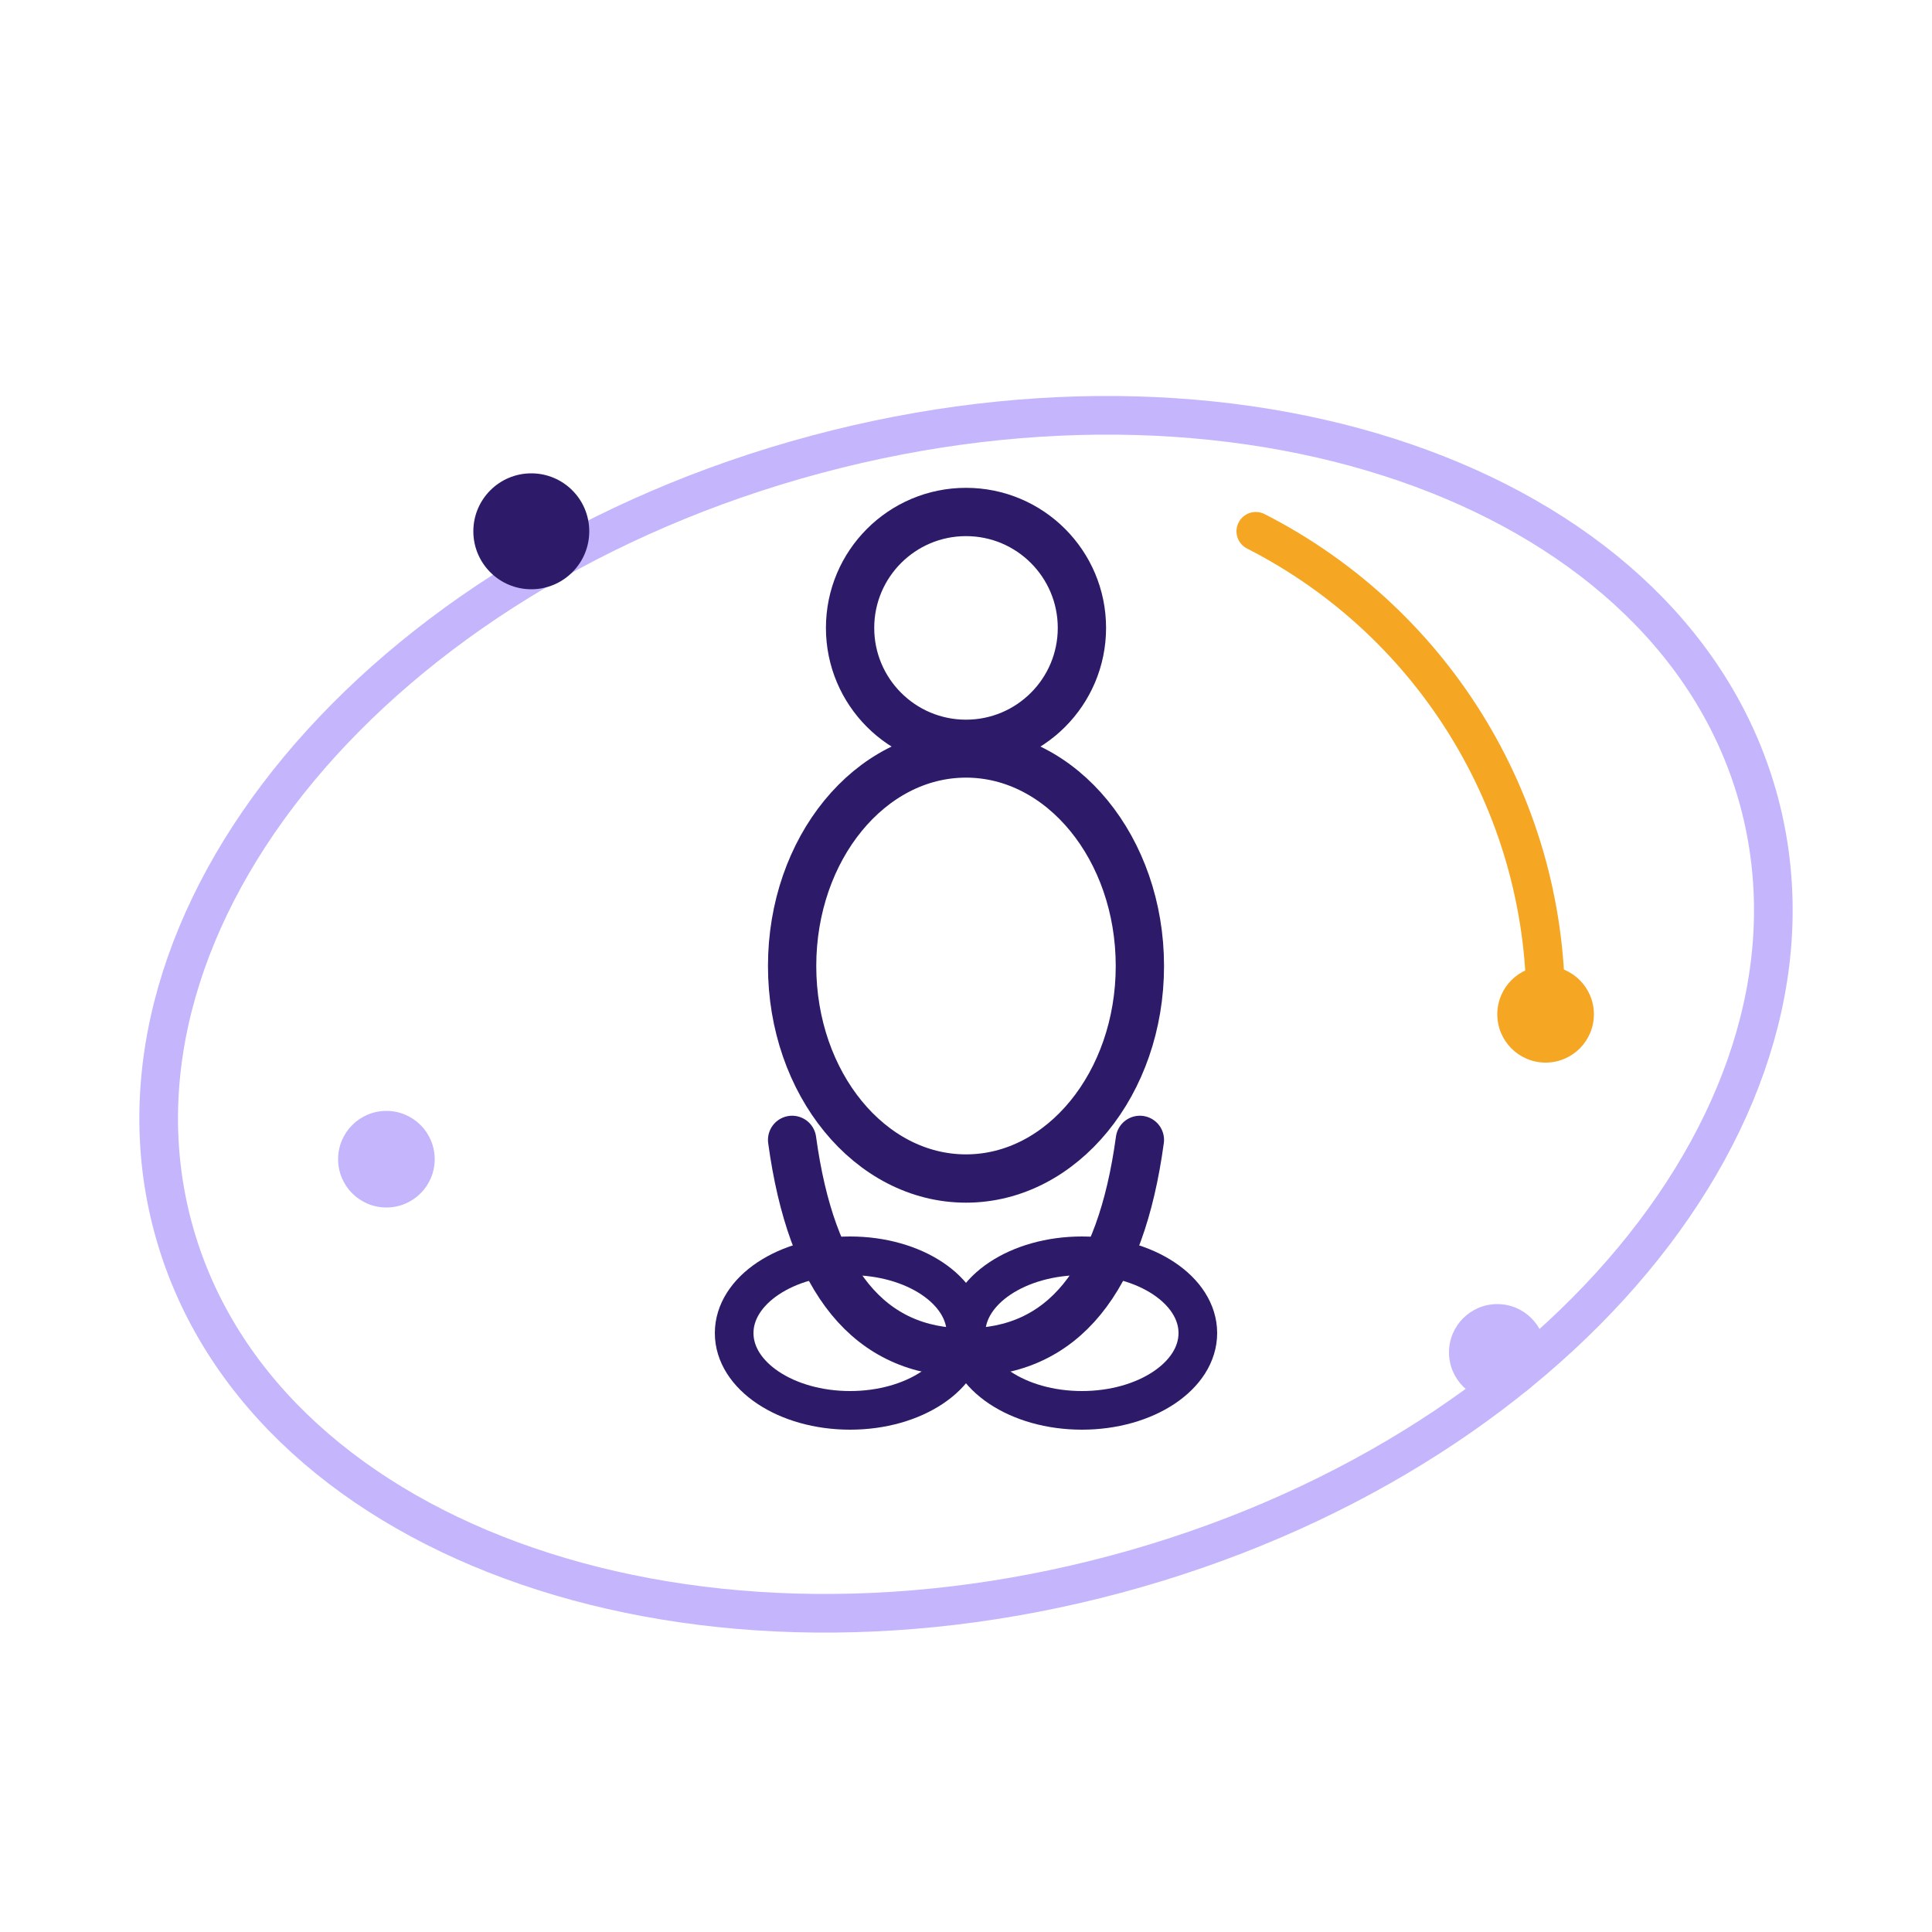
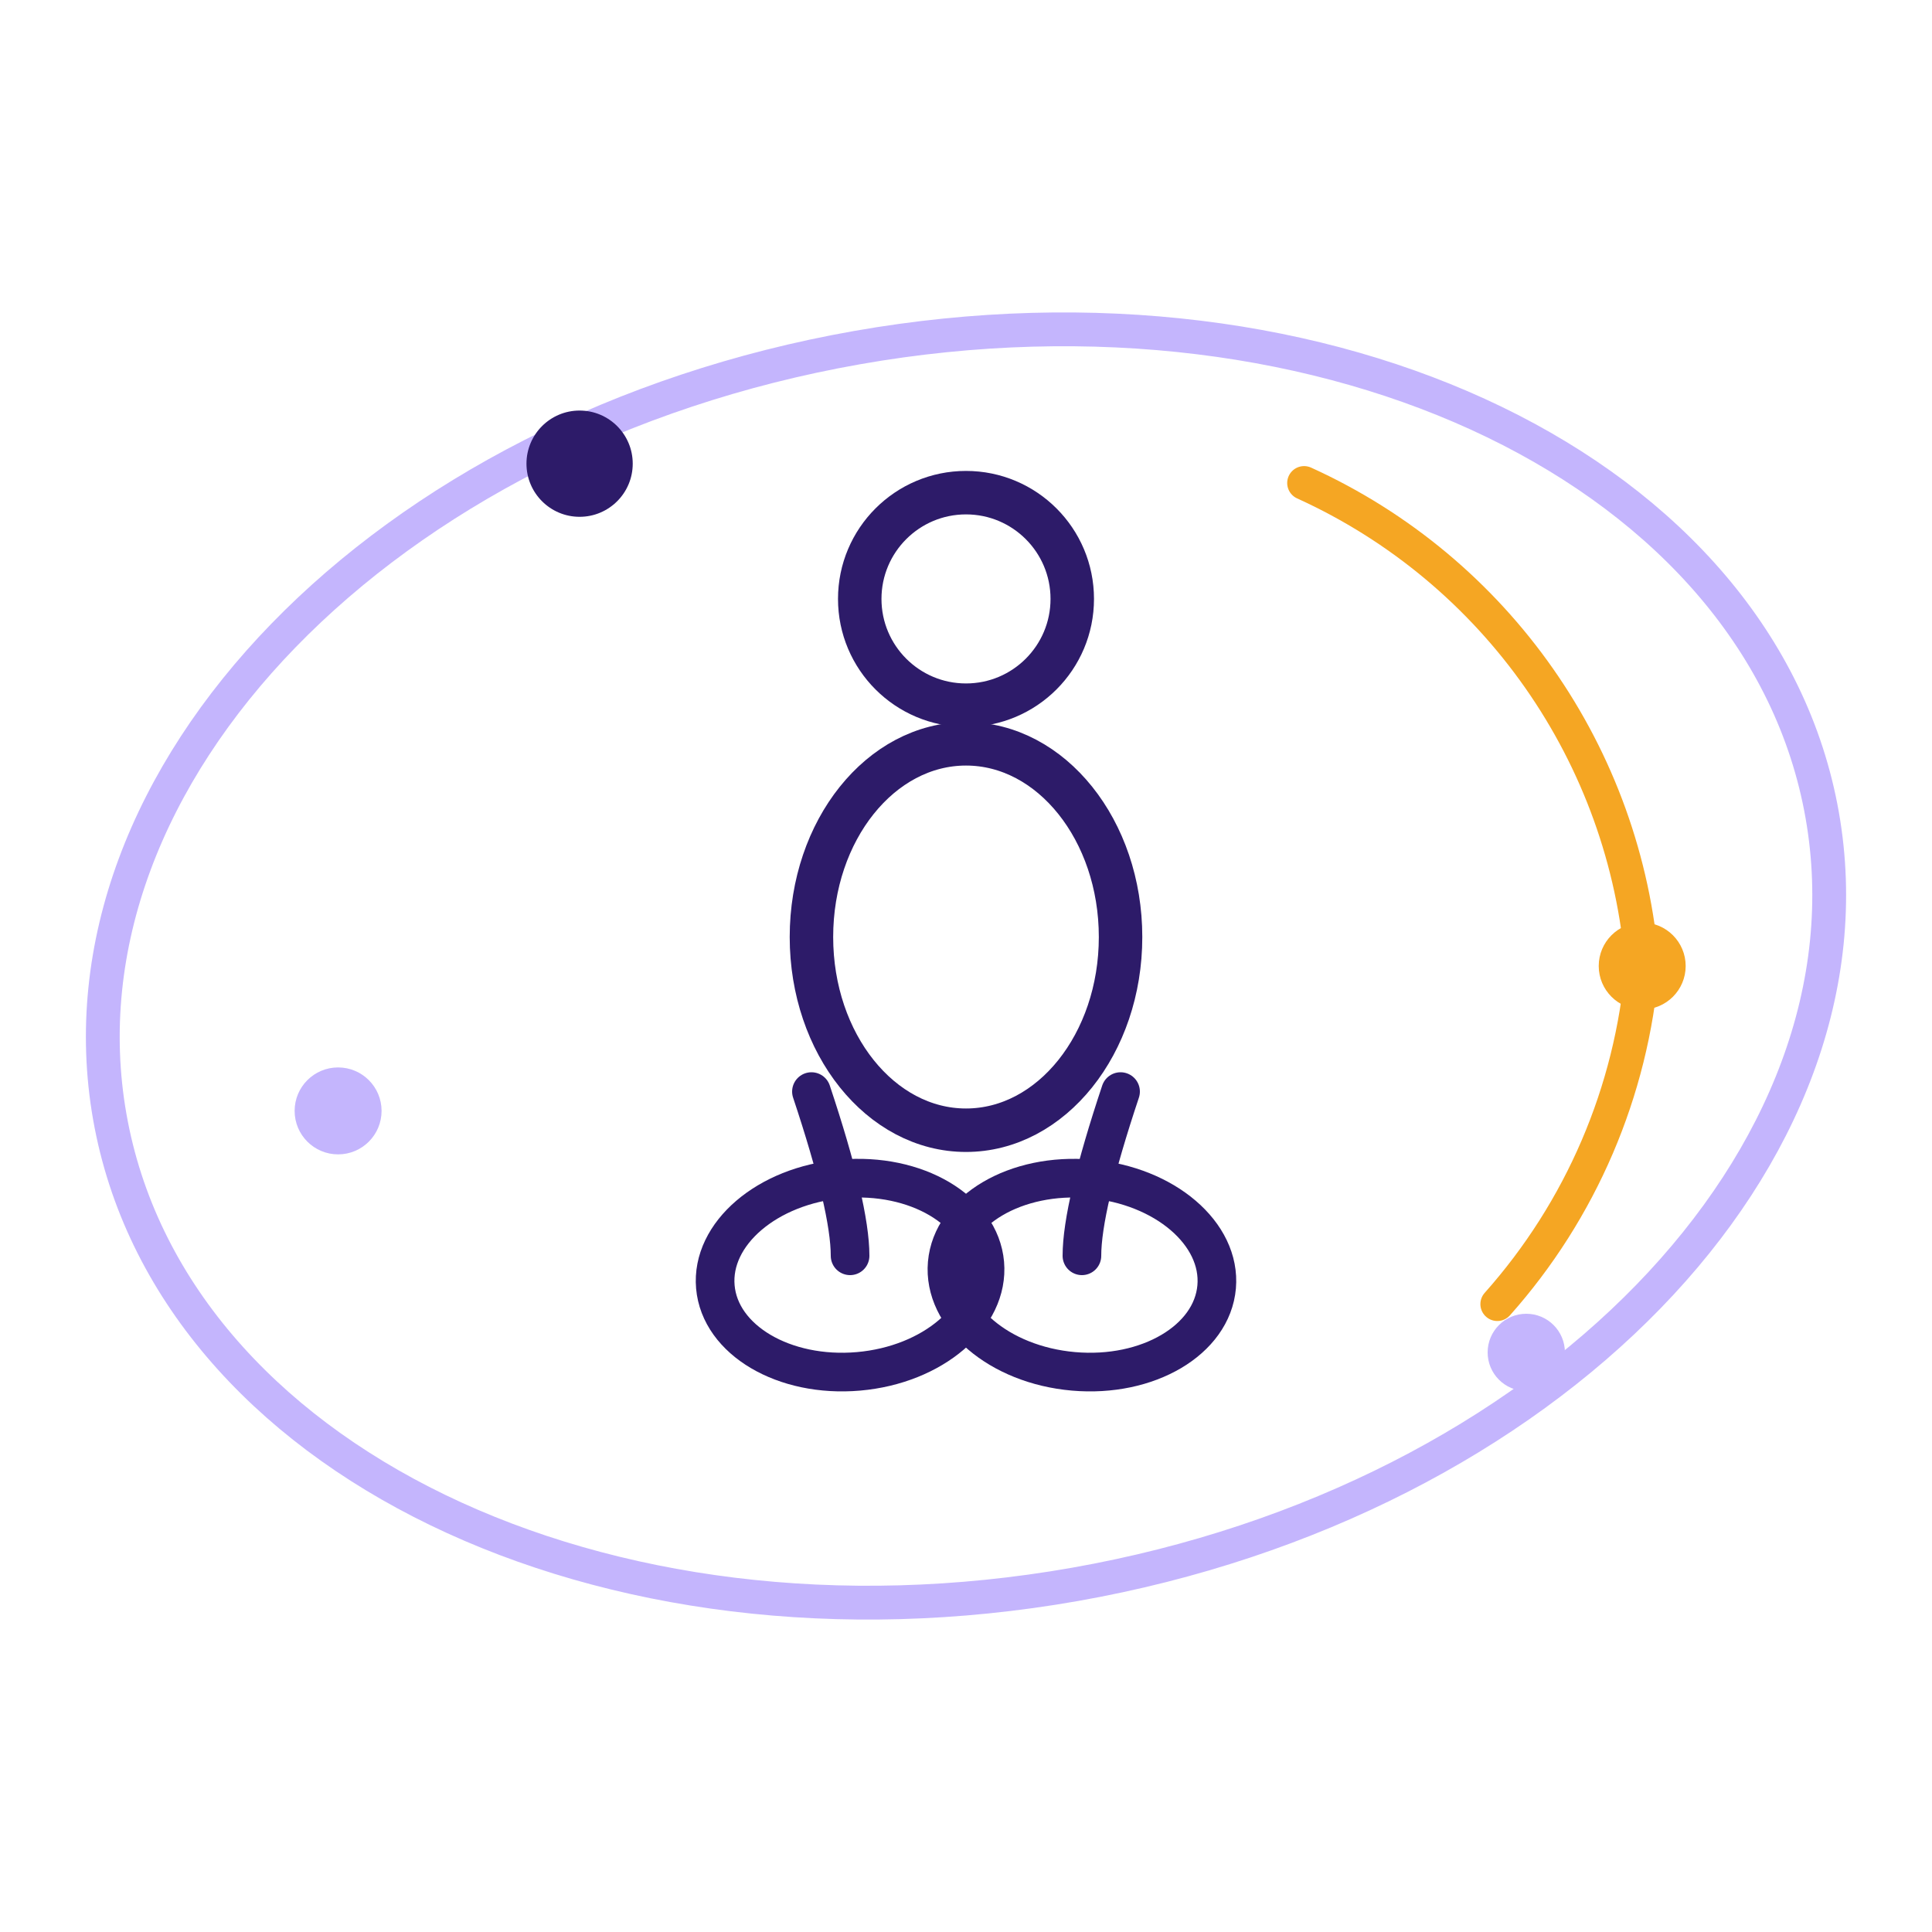
<svg xmlns="http://www.w3.org/2000/svg" viewBox="0 0 200 200" width="200" height="200">
-   <ellipse cx="100" cy="105" rx="85" ry="60" fill="none" stroke="#C4B5FD" stroke-width="4" transform="rotate(-15, 100, 105)" />
-   <path d="M 130 55 A 55 55 0 0 1 160 105" fill="none" stroke="#F5A623" stroke-width="4" stroke-linecap="round" />
-   <circle cx="55" cy="55" r="6" fill="#2D1B69" />
-   <circle cx="160" cy="105" r="5" fill="#F5A623" />
-   <circle cx="40" cy="120" r="5" fill="#C4B5FD" />
-   <circle cx="155" cy="140" r="5" fill="#C4B5FD" />
-   <circle cx="100" cy="65" r="12" fill="none" stroke="#2D1B69" stroke-width="5" />
-   <ellipse cx="100" cy="100" rx="18" ry="22" fill="none" stroke="#2D1B69" stroke-width="5" />
-   <path d="M 82 118 Q 85 140 100 140 Q 115 140 118 118" fill="none" stroke="#2D1B69" stroke-width="5" stroke-linecap="round" />
-   <ellipse cx="88" cy="138" rx="12" ry="8" fill="none" stroke="#2D1B69" stroke-width="4" />
-   <ellipse cx="112" cy="138" rx="12" ry="8" fill="none" stroke="#2D1B69" stroke-width="4" />
+   <ellipse cx="100" cy="100" rx="90" ry="65" fill="none" stroke="#C4B5FD" stroke-width="3.5" transform="rotate(-10, 100, 100)" />
+   <path d="M 135 50 A 60 60 0 0 1 170 100 A 60 60 0 0 1 155 135" fill="none" stroke="#F5A623" stroke-width="3.5" stroke-linecap="round" />
+   <circle cx="60" cy="48" r="5.5" fill="#2D1B69" />
+   <circle cx="170" cy="100" r="4.5" fill="#F5A623" />
+   <circle cx="35" cy="115" r="4.5" fill="#C4B5FD" />
+   <circle cx="158" cy="140" r="4" fill="#C4B5FD" />
+   <circle cx="100" cy="62" r="11" fill="none" stroke="#2D1B69" stroke-width="4.5" />
+   <ellipse cx="100" cy="97" rx="16" ry="20" fill="none" stroke="#2D1B69" stroke-width="4.5" />
+   <ellipse cx="88" cy="132" rx="14" ry="10" fill="none" stroke="#2D1B69" stroke-width="4" transform="rotate(-5, 88, 132)" />
+   <ellipse cx="112" cy="132" rx="14" ry="10" fill="none" stroke="#2D1B69" stroke-width="4" transform="rotate(5, 112, 132)" />
+   <path d="M 84 113 Q 88 125 88 130" fill="none" stroke="#2D1B69" stroke-width="4" stroke-linecap="round" />
+   <path d="M 116 113 Q 112 125 112 130" fill="none" stroke="#2D1B69" stroke-width="4" stroke-linecap="round" />
</svg>
